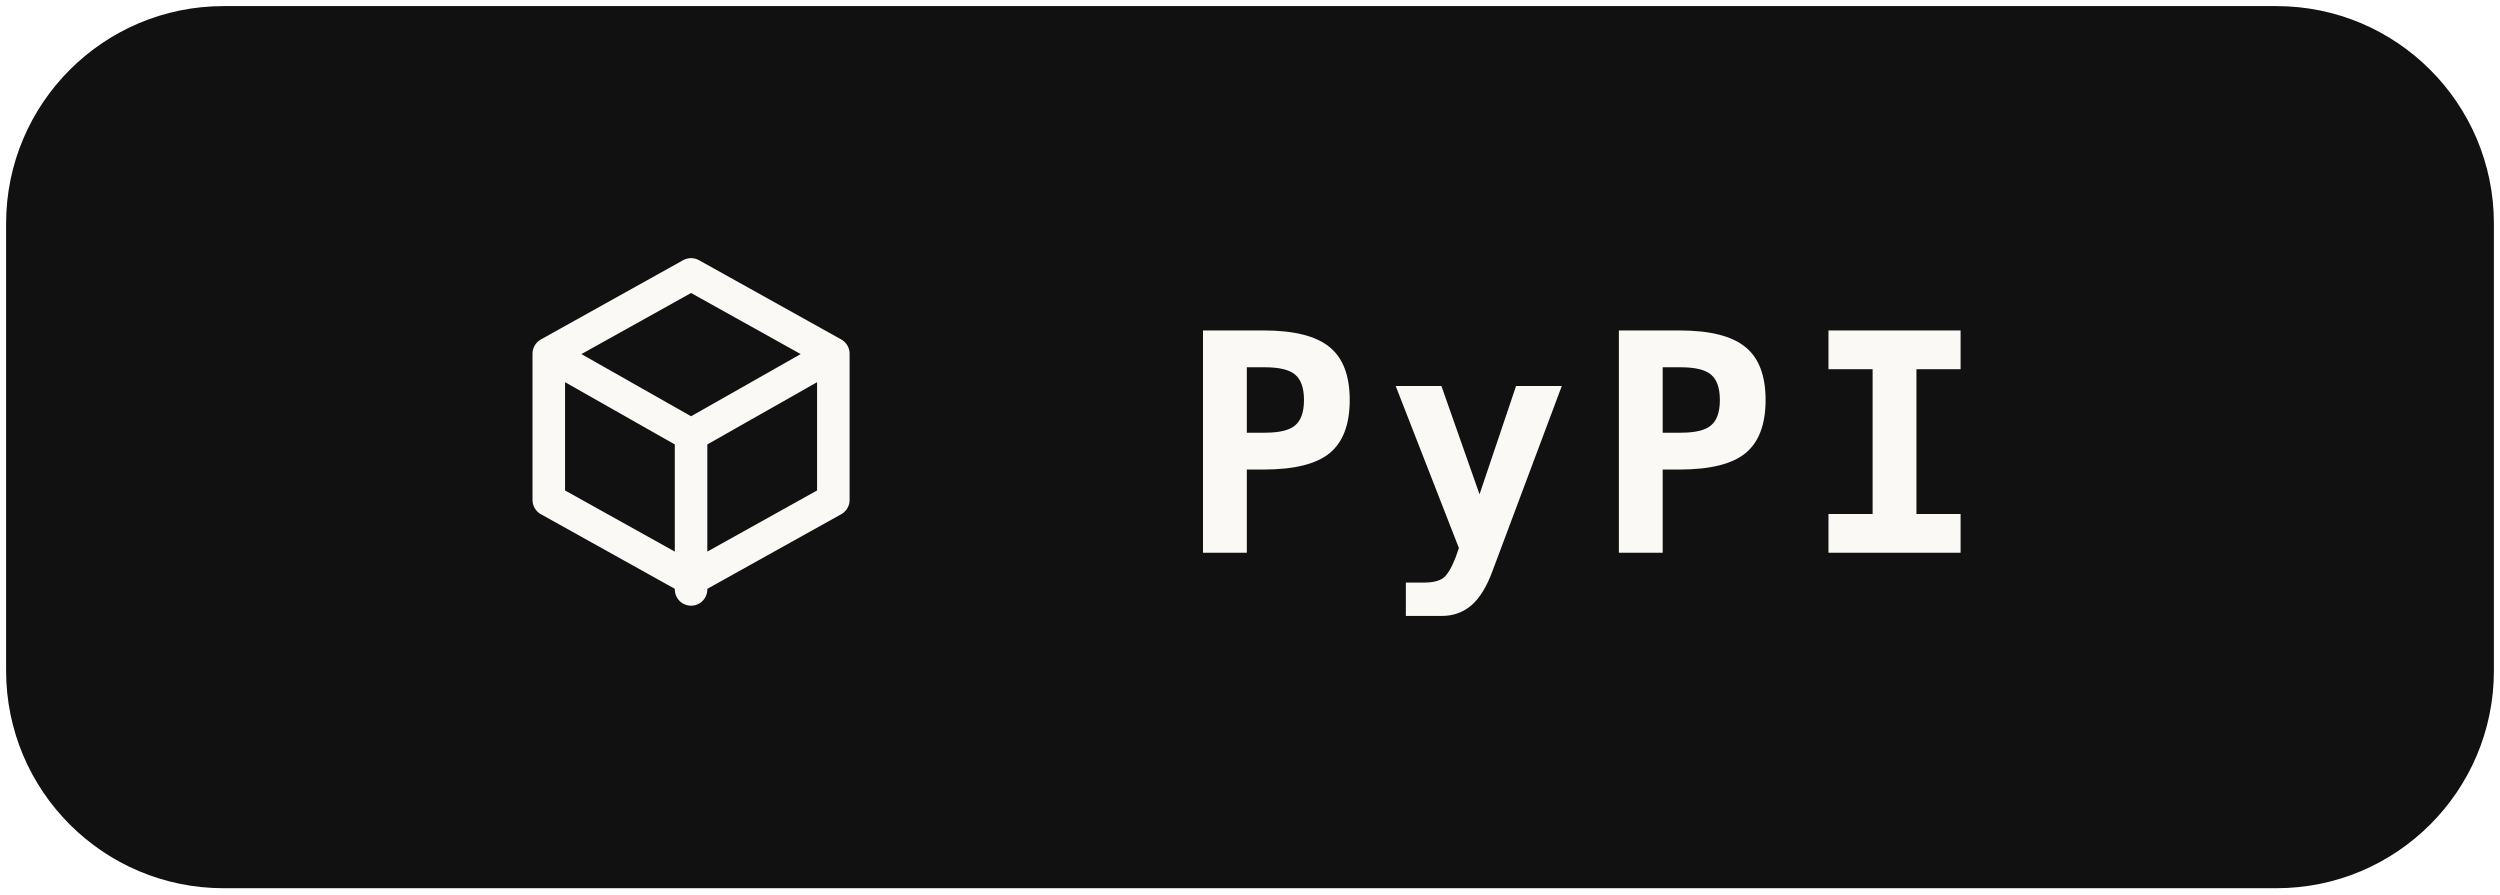
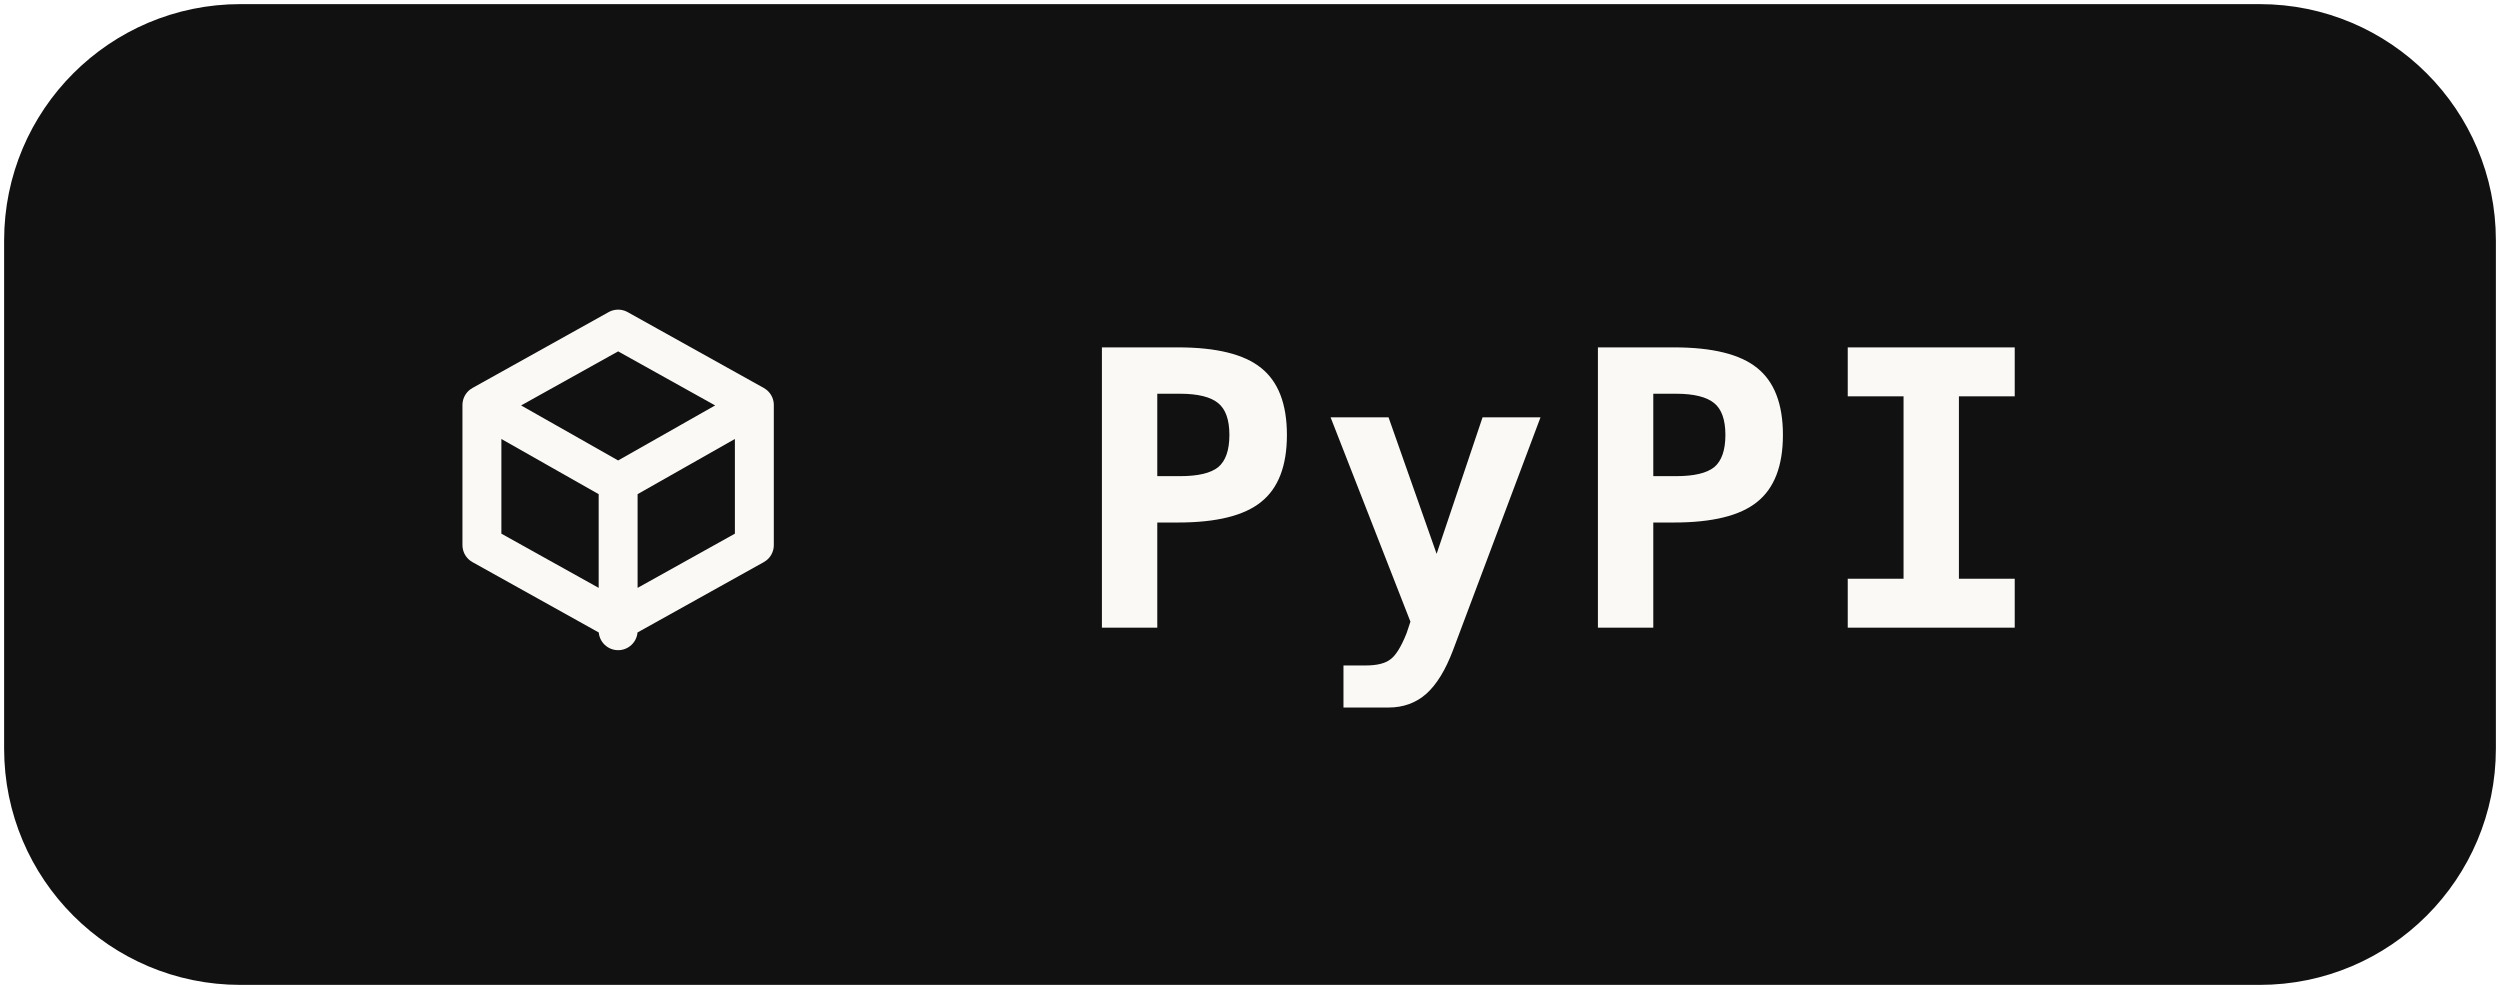
- <svg xmlns="http://www.w3.org/2000/svg" width="123" height="44" viewBox="0 0 123 44" role="img" aria-label="PyPI">
-   <rect x="1" y="1" width="121" height="42" rx="10" fill="#111111" stroke="#111111" stroke-width="1.4" />
-   <g transform="translate(22,10.0)" fill="none" stroke="#faf9f6" stroke-width="1.6" stroke-linecap="round" stroke-linejoin="round">
-     <path d="M12 3.5l7 3.9v7.2l-7 3.9-7-3.9V7.4zM5.3 7.6L12 11.4l6.7-3.8M12 11.4v7.6" />
+ <svg xmlns="http://www.w3.org/2000/svg" width="91" height="36" viewBox="0 0 91 36" role="img" aria-label="PyPI">
+   <rect x="0.75" y="0.75" width="89.5" height="34.5" rx="8" fill="#111111" stroke="#111111" stroke-width="1.2" />
+   <g transform="translate(14,9.5)" fill="none" stroke="#faf9f6" stroke-width="2" stroke-linecap="round" stroke-linejoin="round">
+     <path d="M12 3.5l7 3.9v7.2l-7 3.9-7-3.9V7.4zM5.3 7.6L12 11.4l6.7-3.8M12 11.4v7.6" transform="scale(0.7083333)" />
  </g>
-   <text x="58" y="22.0" fill="#faf9f6" font-family="'JetBrains Mono','SFMono-Regular',Consolas,monospace" font-size="15" font-weight="600" letter-spacing="1.2" dominant-baseline="central">PyPI</text>
+   <text x="39" y="18.0" fill="#faf9f6" font-family="'JetBrains Mono','DejaVu Sans Mono','SFMono-Regular',Consolas,monospace" font-size="14" font-weight="600" letter-spacing="0.6" dominant-baseline="central">PyPI</text>
</svg>
